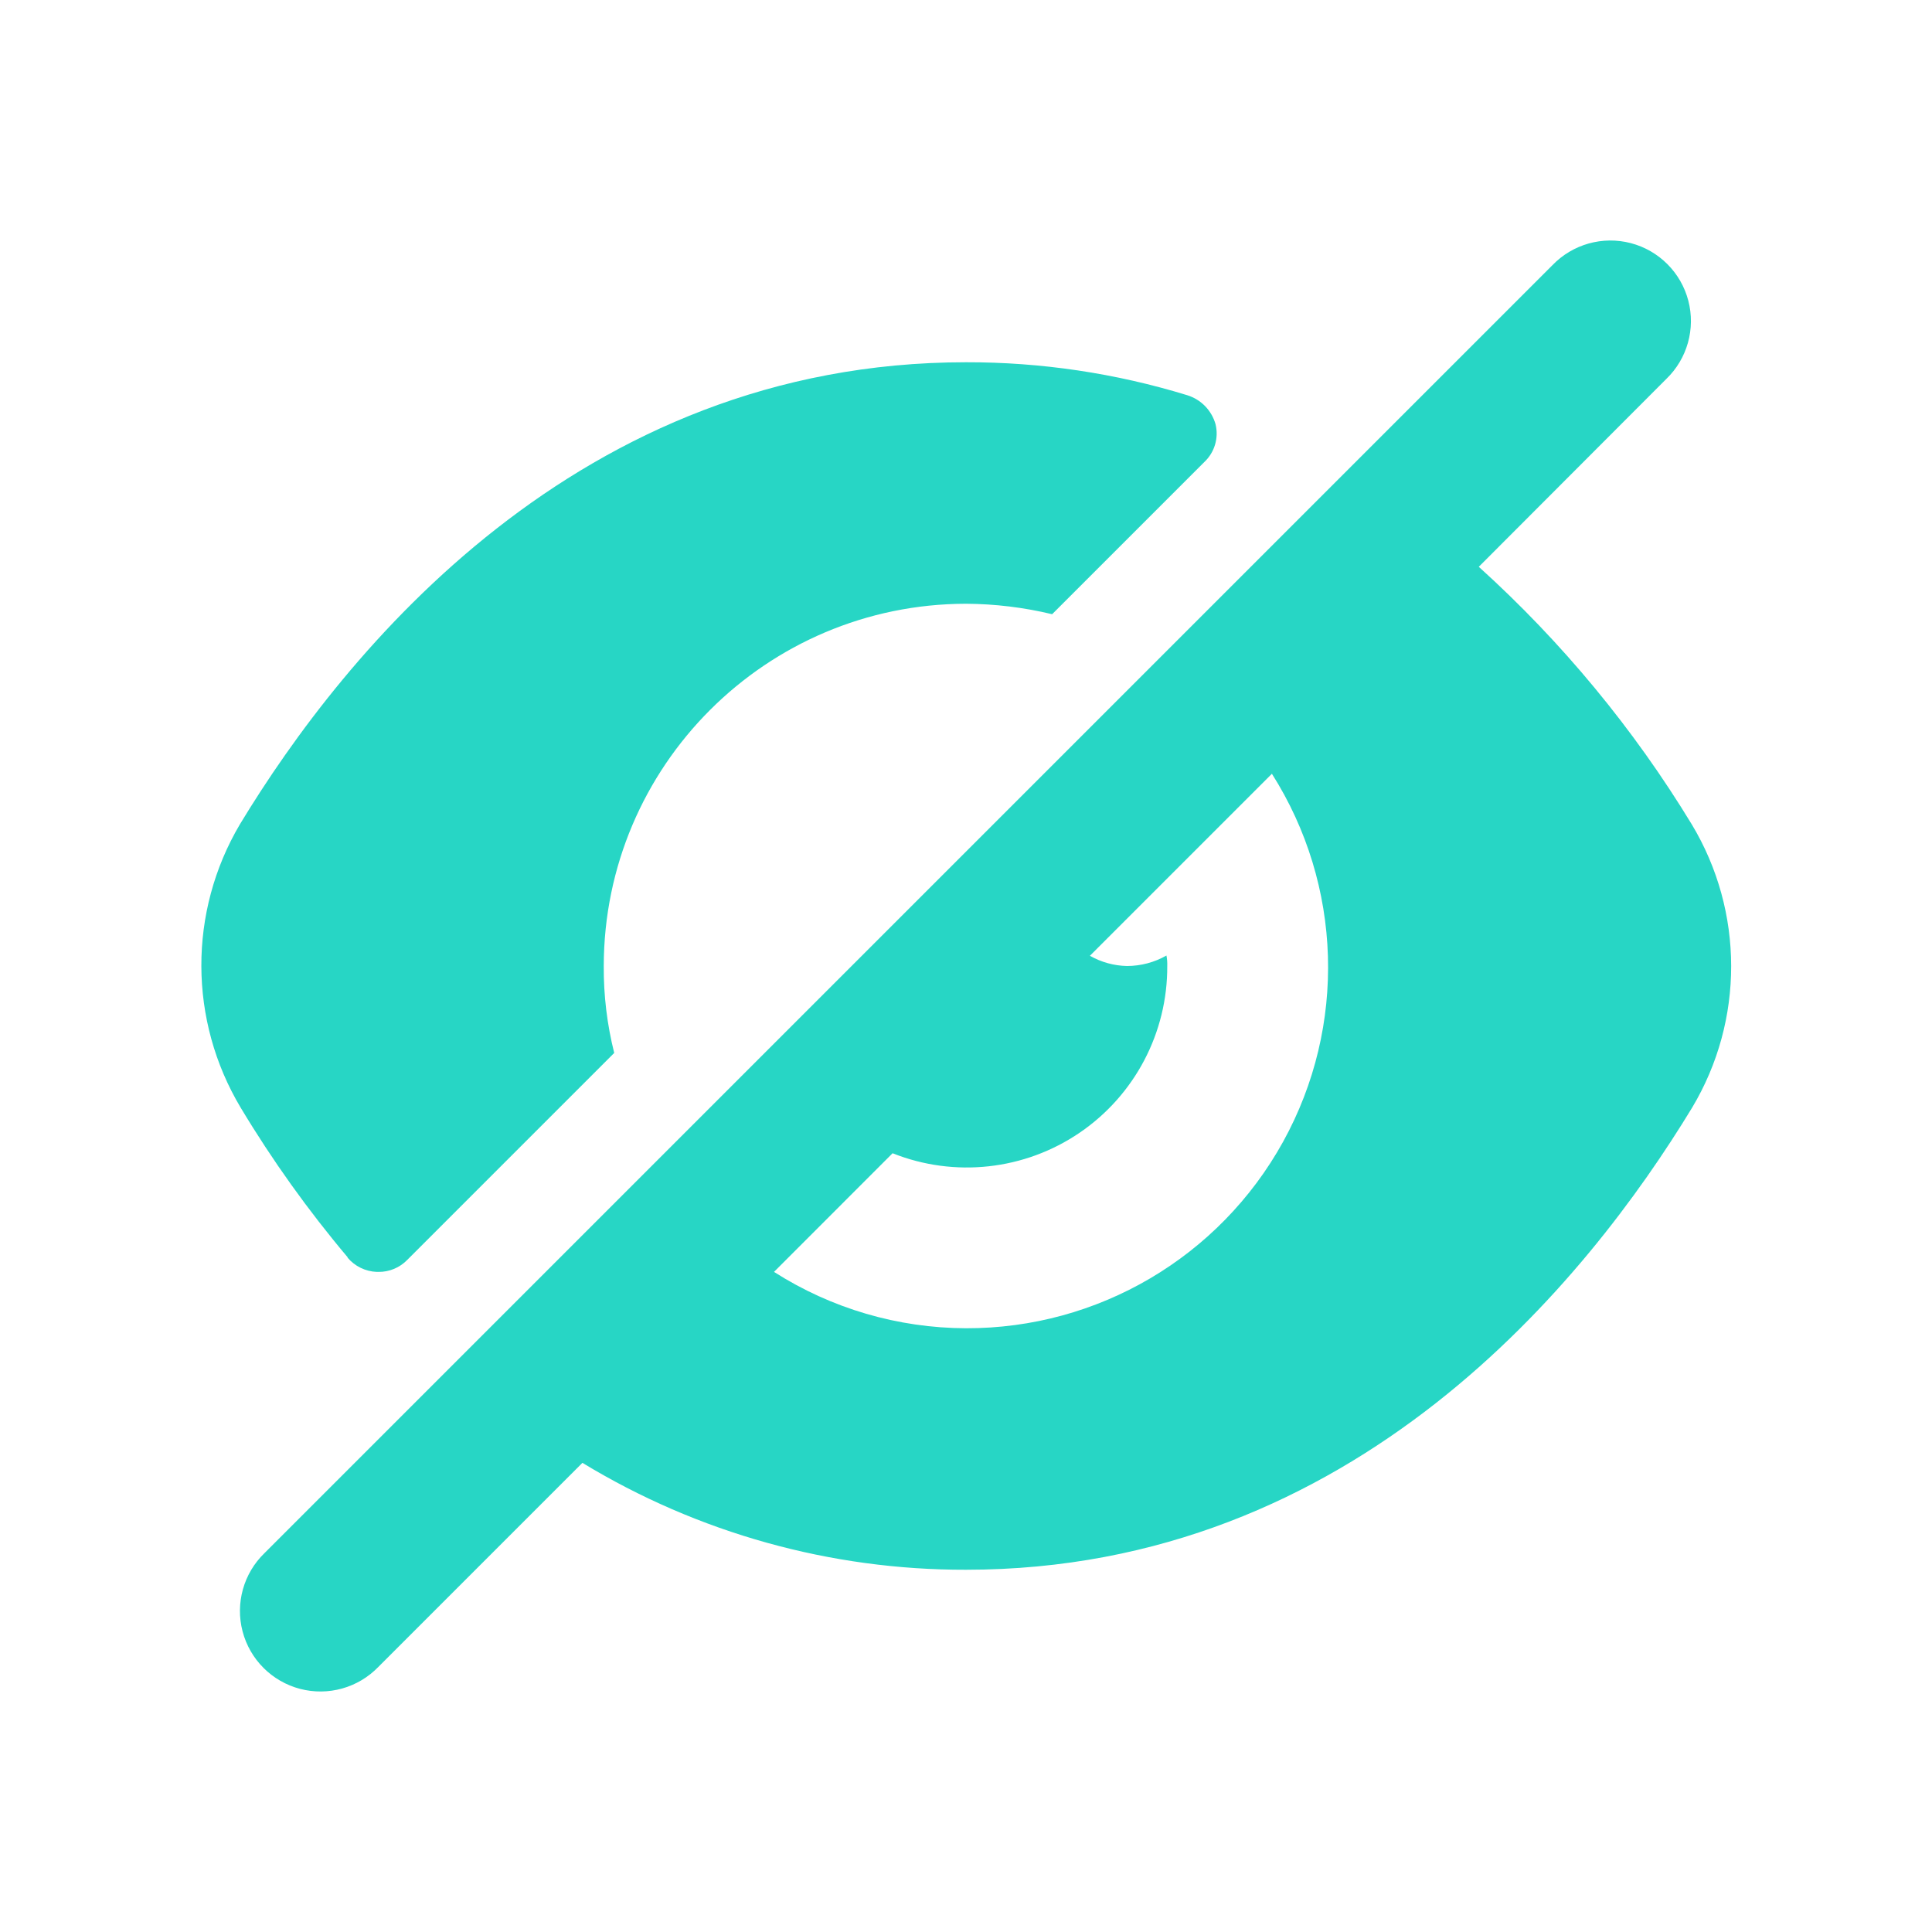
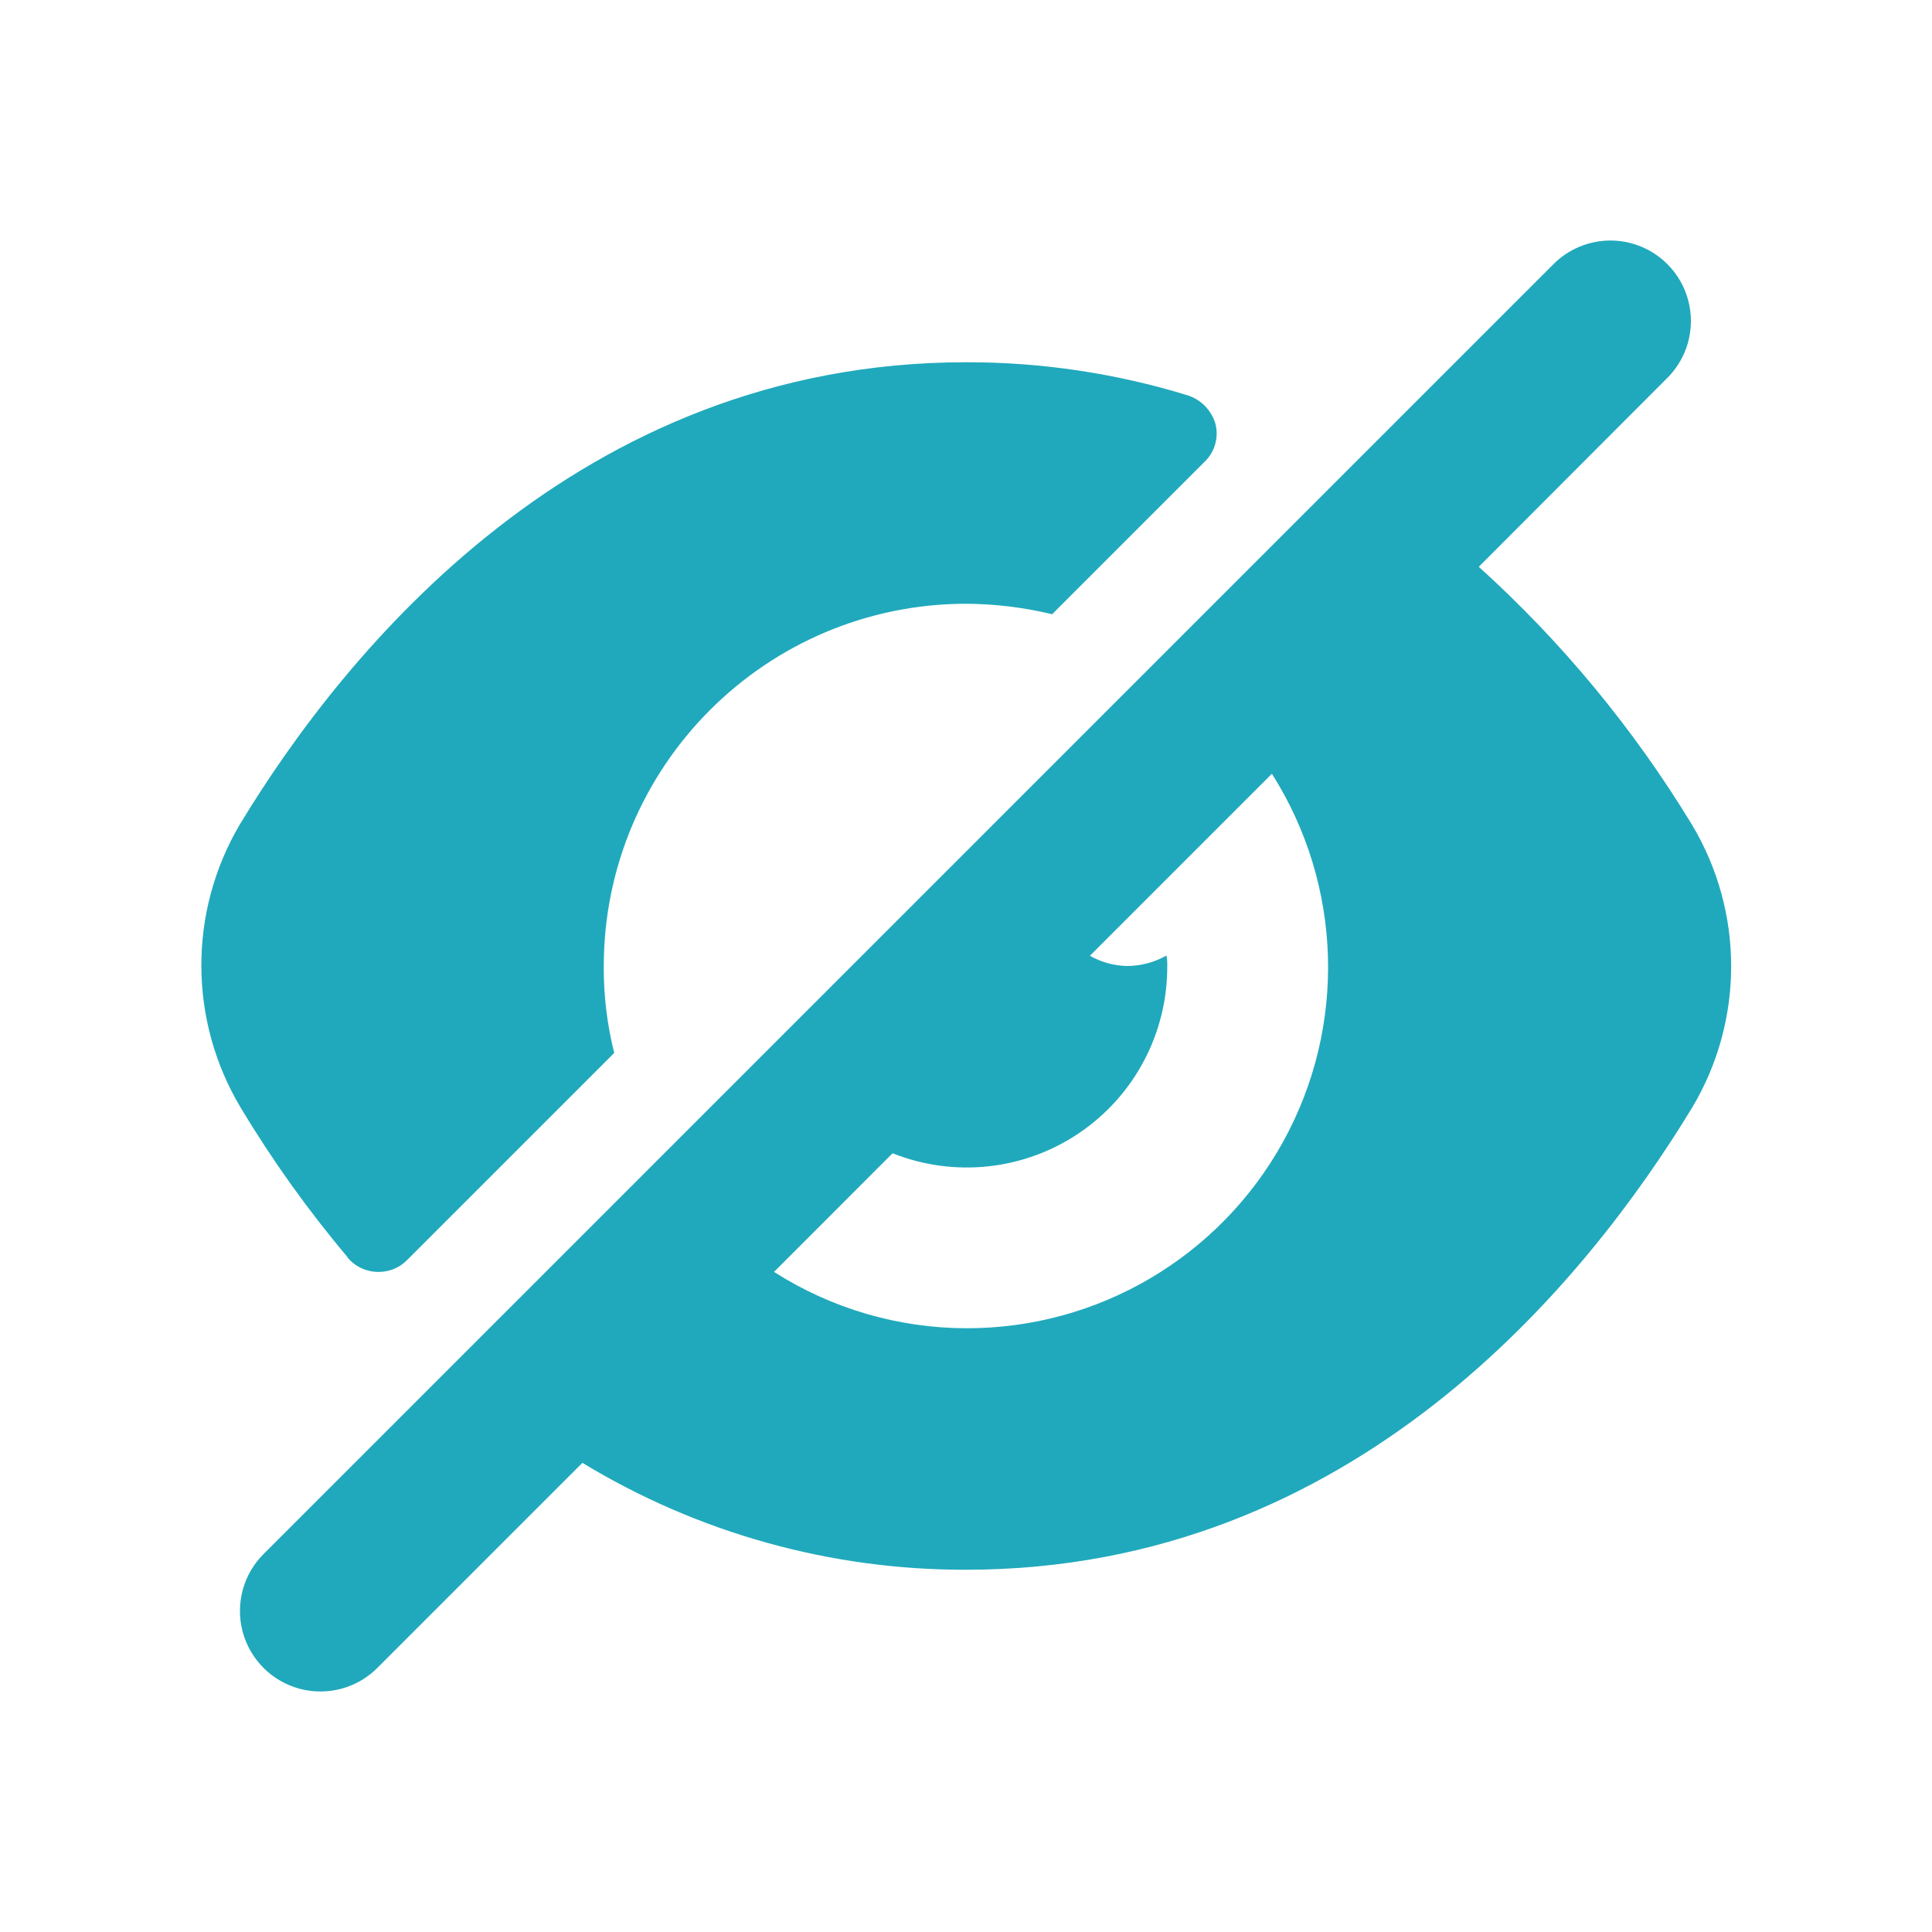
<svg xmlns="http://www.w3.org/2000/svg" width="800px" height="800px" viewBox="0 0 24 24" id="magicoon-Filled">
  <defs>
-     <style>.cls-1{fill:#27d6c5;}</style>
+     <style>.cls-1{fill:#20a9bc;}</style>
  </defs>
  <g id="eye-slash-Filled">
    <path id="eye-slash-Filled-2" data-name="eye-slash-Filled" class="cls-1" d="M21.016,10.241a14.386,14.386,0,0,0-2.646-3.2L20.7,4.707a1,1,0,1,0-1.414-1.414l-16,16A1,1,0,1,0,4.7,20.707l2.535-2.535A9.139,9.139,0,0,0,12,19.5c4.83,0,7.72-3.6,9.02-5.74A3.421,3.421,0,0,0,21.016,10.241ZM12,16.5a4.457,4.457,0,0,1-2.385-.7l1.473-1.474A2.49,2.49,0,0,0,14.5,12a.57.57,0,0,0-.01-.13A.994.994,0,0,1,14,12a.972.972,0,0,1-.461-.127L15.8,9.612A4.485,4.485,0,0,1,12,16.5Zm-7.68-.88a14.3,14.3,0,0,1-1.33-1.86,3.444,3.444,0,0,1-.01-3.52C4.276,8.1,7.176,4.5,12,4.5a9.307,9.307,0,0,1,2.75.41.527.527,0,0,1,.35.36.486.486,0,0,1-.14.47l-1.89,1.89A4.679,4.679,0,0,0,12,7.5,4.507,4.507,0,0,0,7.5,12a4.316,4.316,0,0,0,.13,1.08l-2.57,2.57a.491.491,0,0,1-.36.15h-.02A.5.5,0,0,1,4.316,15.621Z" />
  </g>
</svg>
